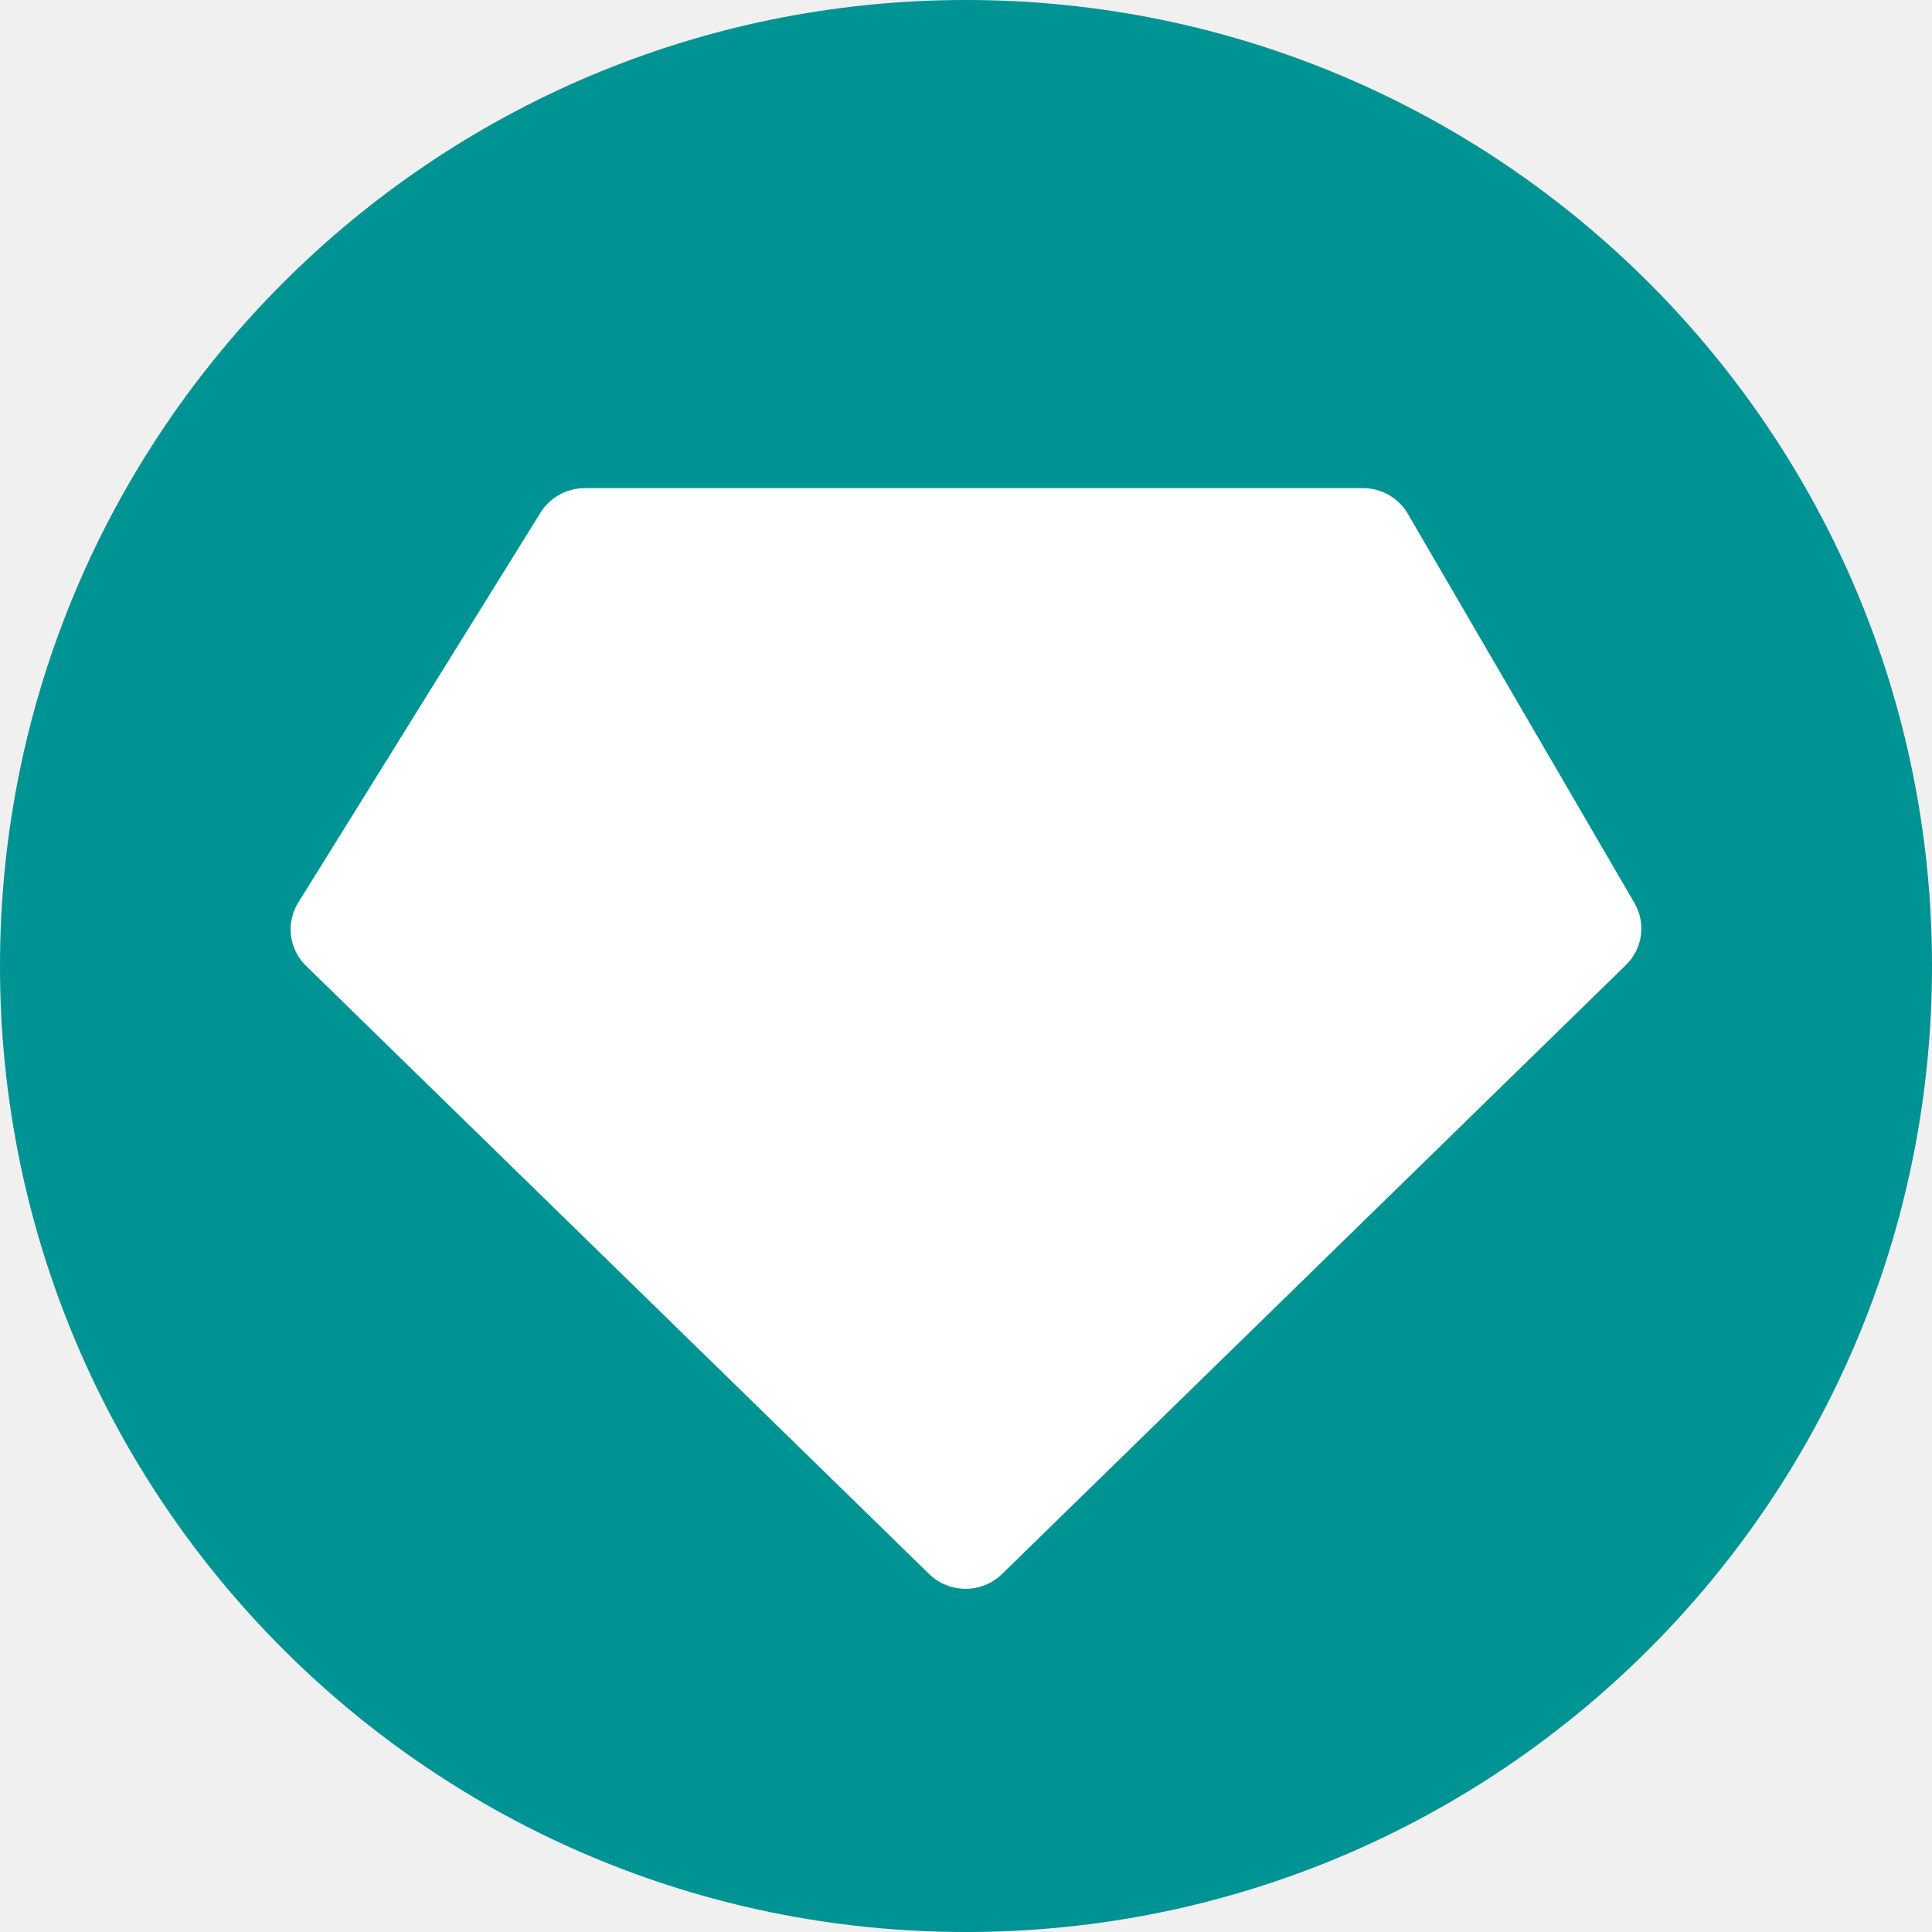
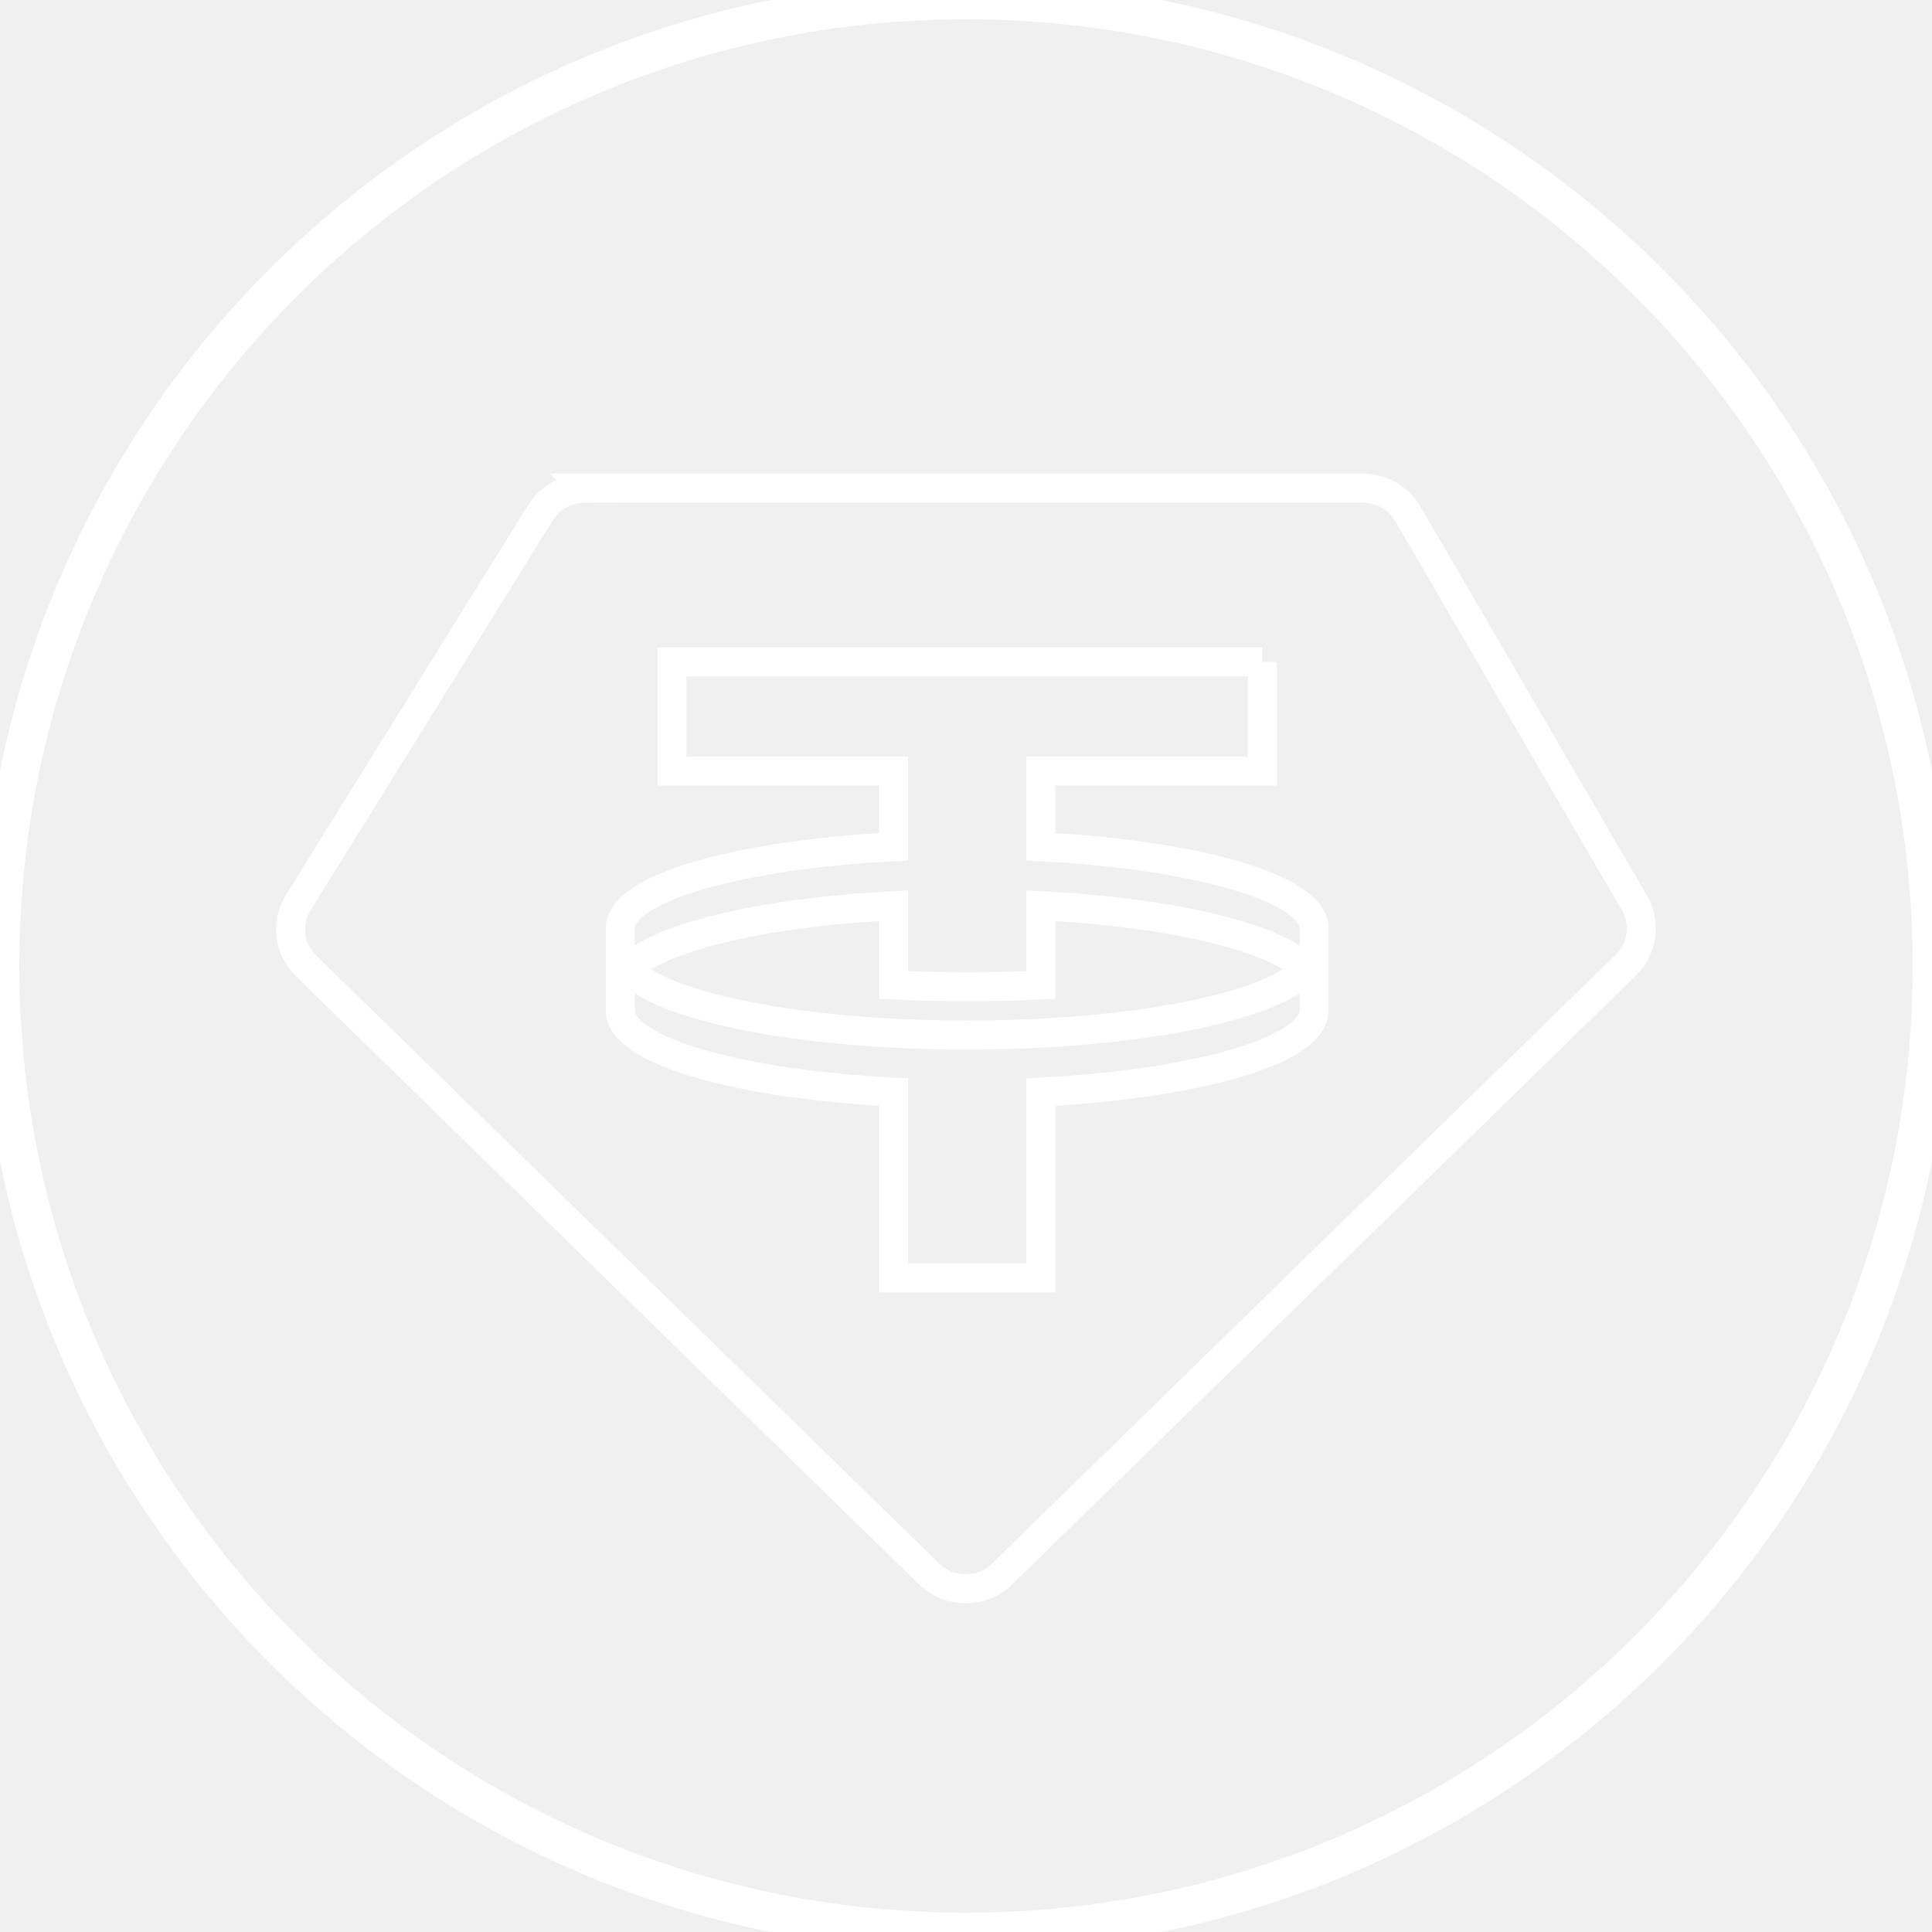
<svg xmlns="http://www.w3.org/2000/svg" viewBox="0 0 800 800">
-   <circle cx="400" cy="400" r="400" fill="#009393" />
-   <path d="M400.49,428.59c68.79,0,126.28-11.63,140.33-27.17-11.93-13.18-55.08-23.56-109.88-26.4v32.83c-9.81.51-20.01.76-30.46.76s-20.65-.25-30.48-.76v-32.83c-54.78,2.84-97.95,13.22-109.88,26.4,14.07,15.54,71.57,27.17,140.36,27.17ZM522.71,274.06v45.21h-91.77v31.35c64.46,3.35,112.83,17.13,113.19,33.62v34.38c-.36,16.49-48.73,30.24-113.19,33.6v76.94h-60.93v-76.94c-64.46-3.35-112.81-17.11-113.17-33.6v-34.38c.36-16.49,48.71-30.27,113.17-33.62v-31.35h-91.77v-45.21h244.48ZM242.15,202.11h322.16c7.7,0,14.79,4.05,18.63,10.63l93.85,161.16c4.86,8.36,3.42,18.91-3.52,25.68l-258.34,252.18c-8.38,8.17-21.84,8.17-30.2,0L126.71,399.92c-7.09-6.94-8.43-17.79-3.2-26.19l100.33-161.49c3.91-6.28,10.85-10.12,18.32-10.12Z" fill="#fff" />
+   <circle cx="400" cy="400" r="400" fill="none" stroke="white" stroke-width="16" />
+   <path d="M400.49,428.59c68.79,0,126.28-11.63,140.33-27.17-11.93-13.18-55.08-23.56-109.88-26.4v32.83c-9.81.51-20.01.76-30.46.76s-20.65-.25-30.48-.76v-32.83c-54.78,2.84-97.95,13.22-109.88,26.4,14.07,15.54,71.57,27.17,140.36,27.17ZM522.71,274.06v45.21h-91.77v31.35c64.46,3.35,112.83,17.13,113.19,33.62v34.38c-.36,16.49-48.73,30.24-113.19,33.6v76.94h-60.93v-76.94c-64.46-3.35-112.81-17.11-113.17-33.6v-34.38c.36-16.49,48.71-30.27,113.17-33.62v-31.35h-91.77v-45.21h244.48ZM242.15,202.11h322.16c7.7,0,14.79,4.05,18.63,10.63l93.85,161.16c4.86,8.36,3.42,18.91-3.52,25.68l-258.34,252.18c-8.38,8.17-21.84,8.17-30.2,0L126.71,399.92c-7.09-6.94-8.43-17.79-3.2-26.19l100.33-161.49c3.91-6.28,10.85-10.12,18.32-10.12Z" fill="none" stroke="white" stroke-width="12" />
</svg>
